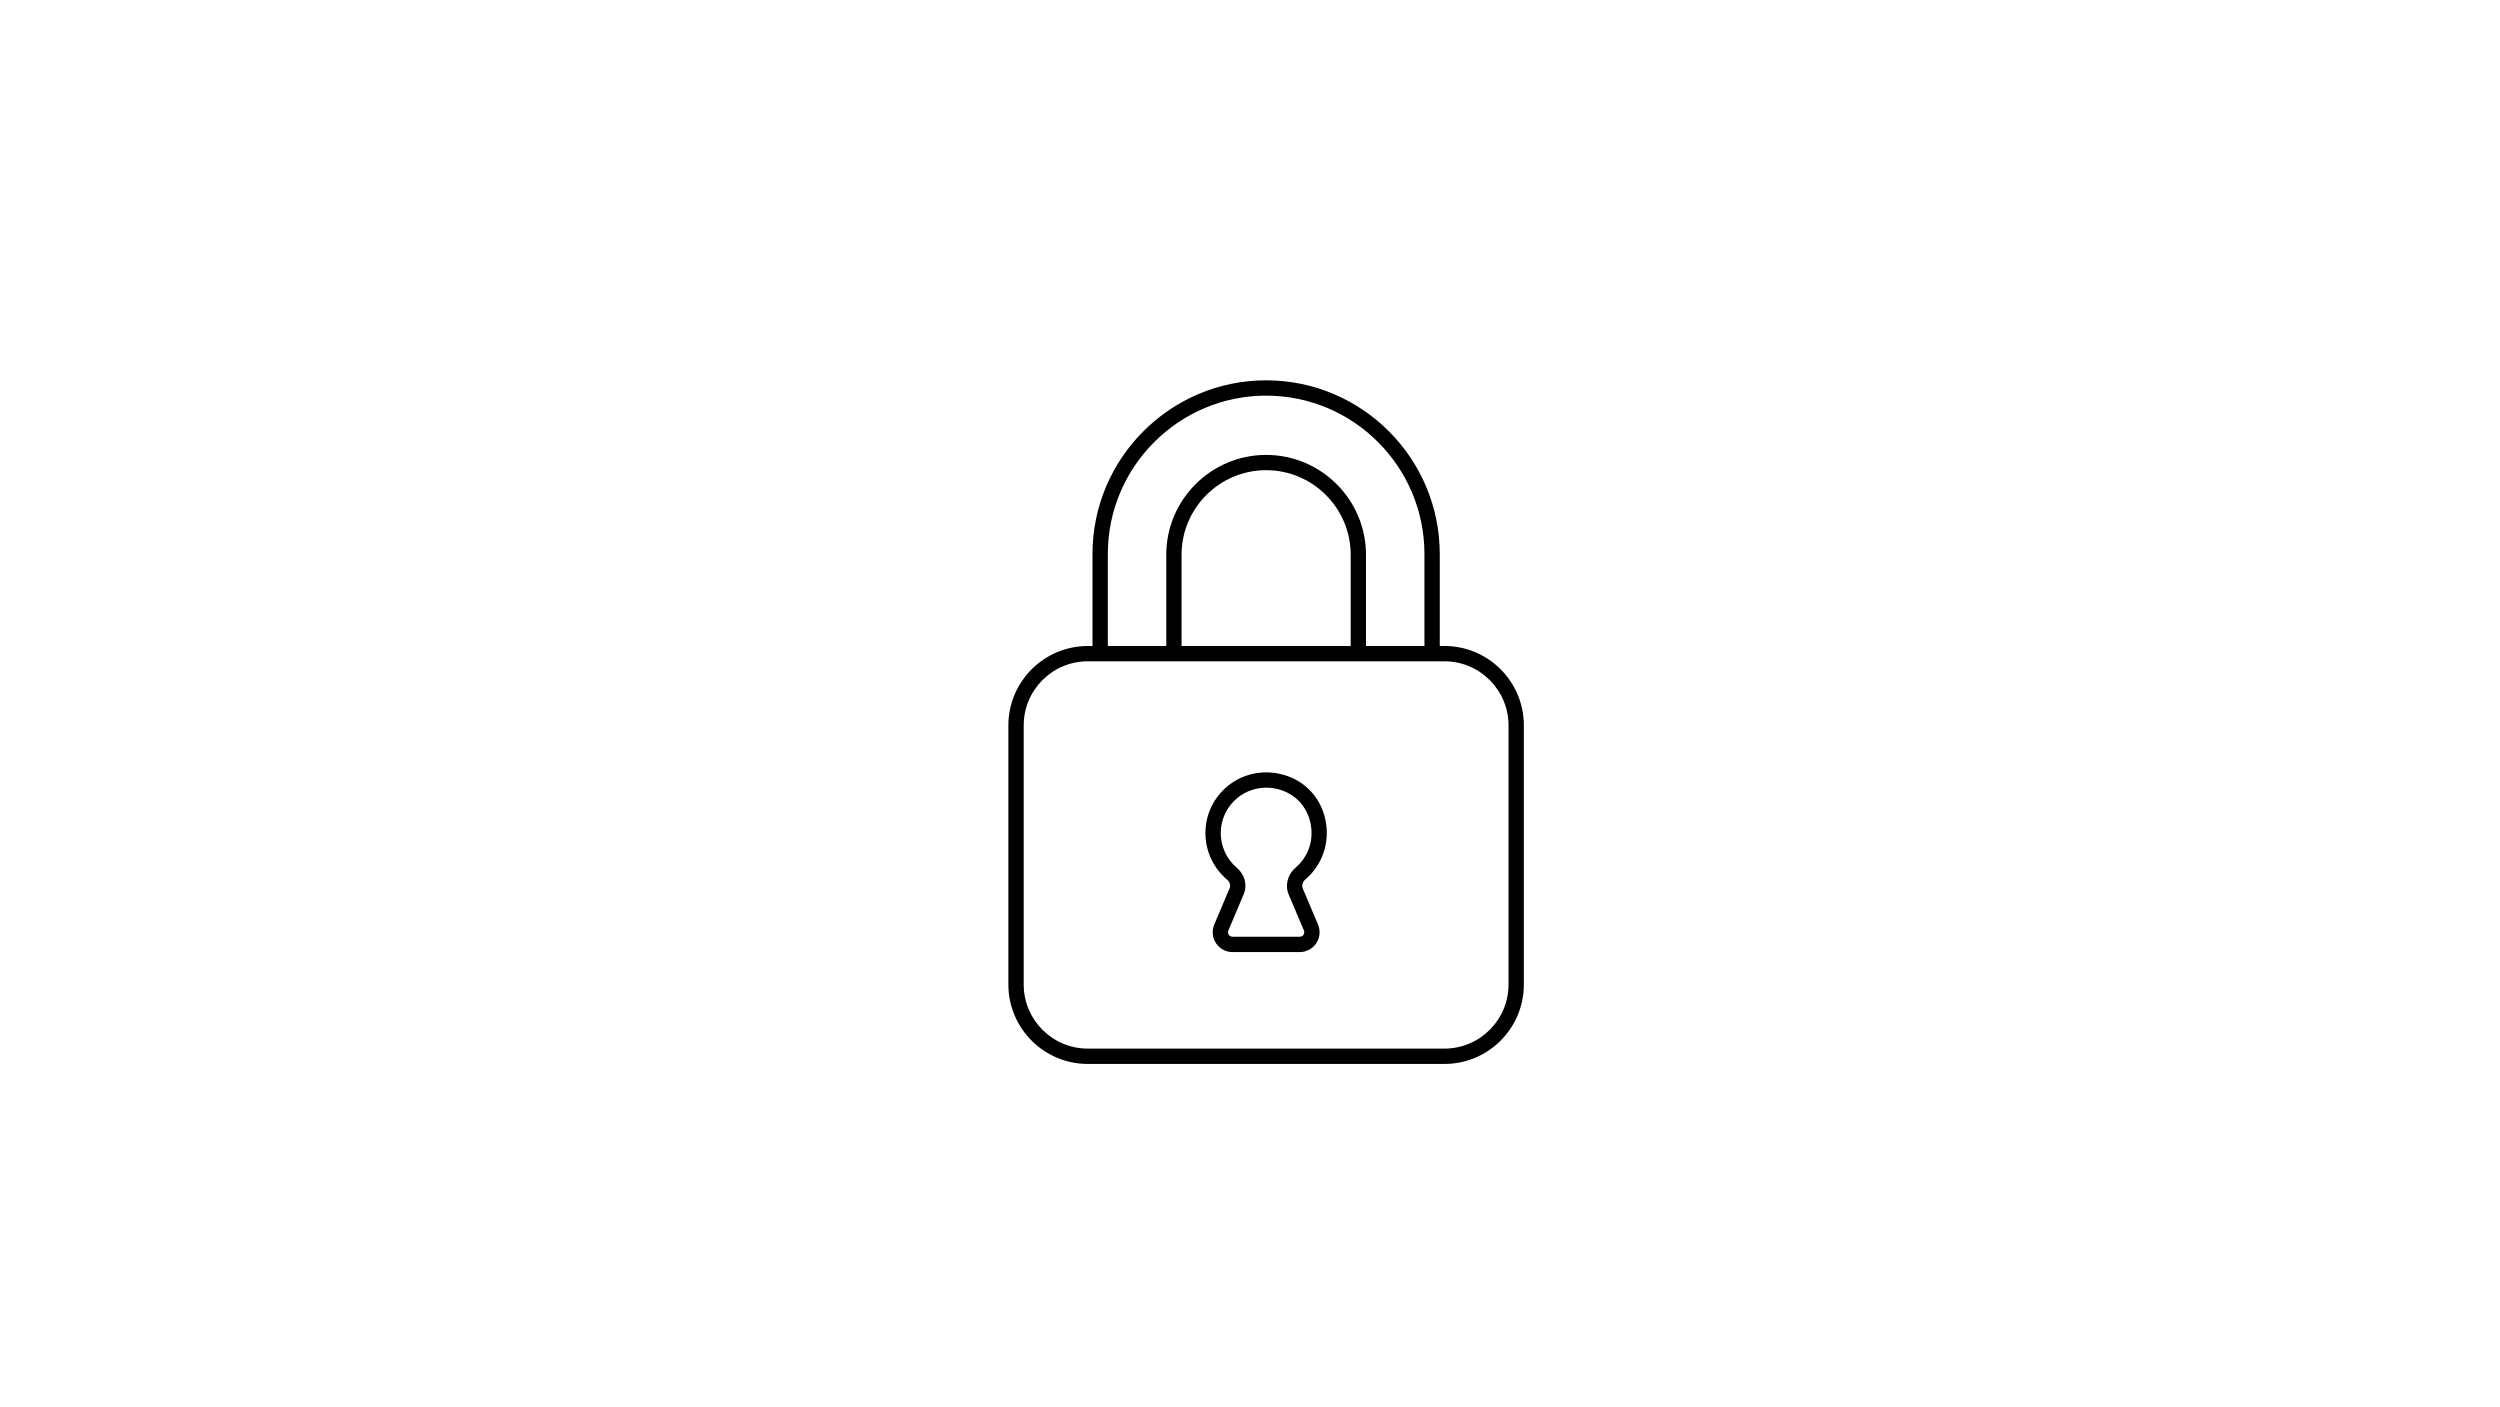
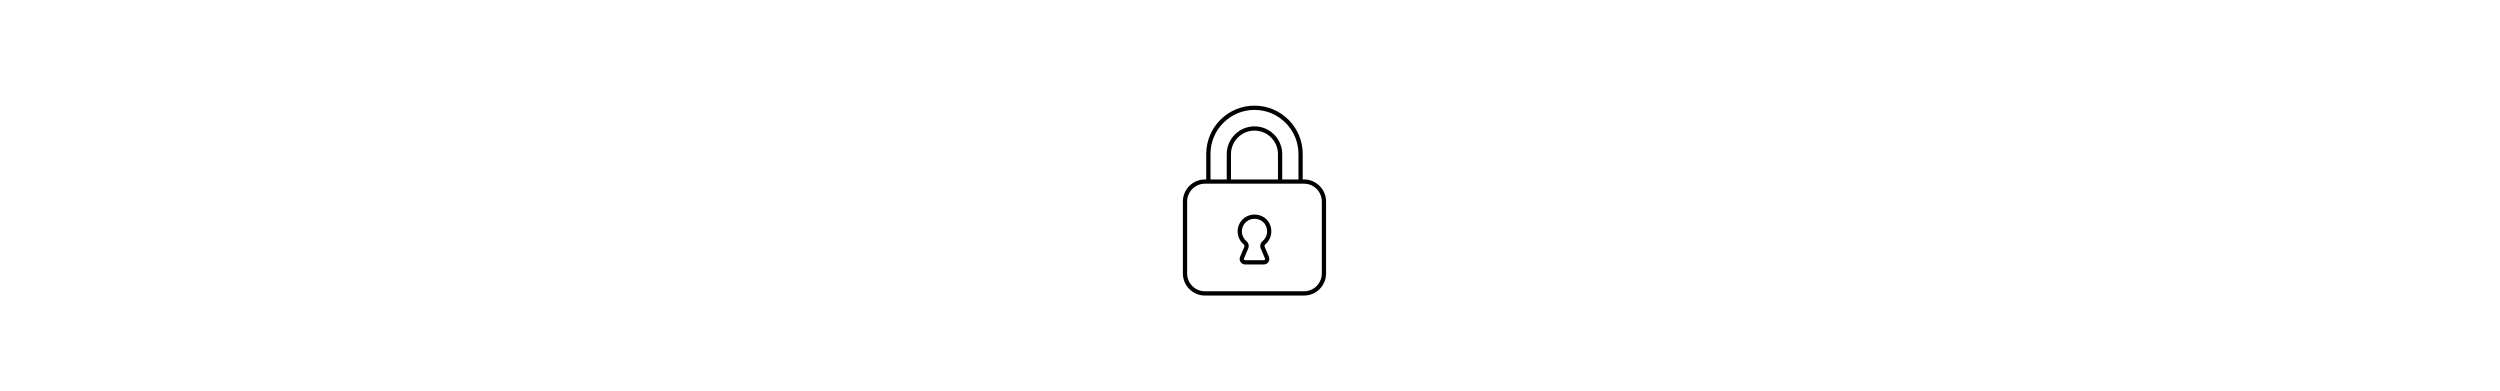
- <svg xmlns="http://www.w3.org/2000/svg" width="960" zoomAndPan="magnify" viewBox="0 0 1440 810" height="540" preserveAspectRatio="xMidYMid meet" version="1.0">
+ <svg xmlns="http://www.w3.org/2000/svg" width="1920" zoomAndPan="magnify" viewBox="0 0 1440 810" height="300" preserveAspectRatio="xMidYMid meet" version="1.0">
  <defs>
    <clipPath id="4ad7659932">
      <path d="M 580.789 219.066 L 877.789 219.066 L 877.789 612.816 L 580.789 612.816 Z M 580.789 219.066 " clip-rule="nonzero" />
    </clipPath>
  </defs>
  <g clip-path="url(#4ad7659932)">
    <path fill="#000000" d="M 832.035 372.09 L 829.301 372.09 L 829.301 319.09 C 829.301 263.945 784.438 219.066 729.289 219.066 C 674.137 219.066 629.273 263.945 629.273 319.102 L 629.273 372.102 L 626.543 372.102 C 601.34 372.102 580.824 392.609 580.824 417.832 L 580.824 567.098 C 580.824 592.32 601.34 612.828 626.543 612.828 L 832.023 612.828 C 857.227 612.828 877.738 592.32 877.738 567.098 L 877.738 417.82 C 877.75 392.598 857.234 372.09 832.035 372.09 Z M 638.102 319.102 C 638.102 268.805 679.004 227.887 729.289 227.887 C 779.57 227.887 820.473 268.805 820.473 319.102 L 820.473 372.102 L 786.812 372.102 L 786.812 319.574 C 786.812 287.848 761 262.031 729.289 262.031 C 697.574 262.031 671.762 287.848 671.762 319.574 L 671.762 372.102 L 638.102 372.102 Z M 777.996 372.09 L 680.578 372.09 L 680.578 319.562 C 680.578 292.699 702.43 270.828 729.289 270.828 C 756.145 270.828 777.996 292.688 777.996 319.562 Z M 868.91 567.086 C 868.91 587.426 852.367 603.996 832.023 603.996 L 626.543 603.996 C 606.207 603.996 589.652 587.426 589.652 567.086 L 589.652 417.82 C 589.652 397.48 606.195 380.91 626.543 380.91 L 832.023 380.91 C 852.355 380.91 868.91 397.48 868.91 417.82 Z M 868.91 567.086 " fill-opacity="1" fill-rule="nonzero" />
  </g>
  <path fill="#000000" d="M 755.457 503.062 C 755.457 503.051 755.457 503.051 755.457 503.051 C 763.418 494.074 766.188 481.641 762.848 469.785 C 759.418 457.59 749.926 448.633 737.477 445.812 C 726.812 443.391 715.883 445.82 707.504 452.48 C 699.125 459.164 694.324 469.145 694.324 479.852 C 694.324 490.191 698.855 499.957 706.762 506.641 C 708.379 508 708.953 509.969 708.246 511.645 L 699.418 532.527 C 697.922 536.059 698.293 540.086 700.406 543.293 C 702.531 546.488 706.086 548.398 709.934 548.398 L 748.652 548.398 C 752.5 548.398 756.055 546.5 758.168 543.293 C 760.293 540.074 760.664 536.059 759.168 532.504 L 750.441 511.883 C 749.656 510.059 750.262 507.922 751.961 506.492 C 753.195 505.426 754.367 504.277 755.457 503.062 Z M 742.312 515.336 L 751.051 535.934 C 751.531 537.117 751.051 538.051 750.824 538.41 C 750.586 538.746 749.914 539.566 748.652 539.566 L 709.934 539.566 C 708.672 539.566 708 538.746 707.762 538.41 C 707.539 538.051 707.055 537.117 707.547 535.957 L 716.367 515.098 C 718.594 509.855 717.02 503.75 712.465 499.891 C 706.547 494.883 703.152 487.582 703.152 479.852 C 703.152 471.844 706.738 464.383 713.016 459.391 C 717.68 455.656 723.418 453.707 729.355 453.707 C 731.402 453.707 733.461 453.934 735.52 454.418 C 744.773 456.52 751.824 463.16 754.367 472.18 C 756.918 481.258 754.918 490.383 748.867 497.211 C 748.059 498.113 747.191 498.969 746.258 499.766 C 741.625 503.691 740.039 509.957 742.312 515.336 Z M 742.312 515.336 " fill-opacity="1" fill-rule="nonzero" />
</svg>
